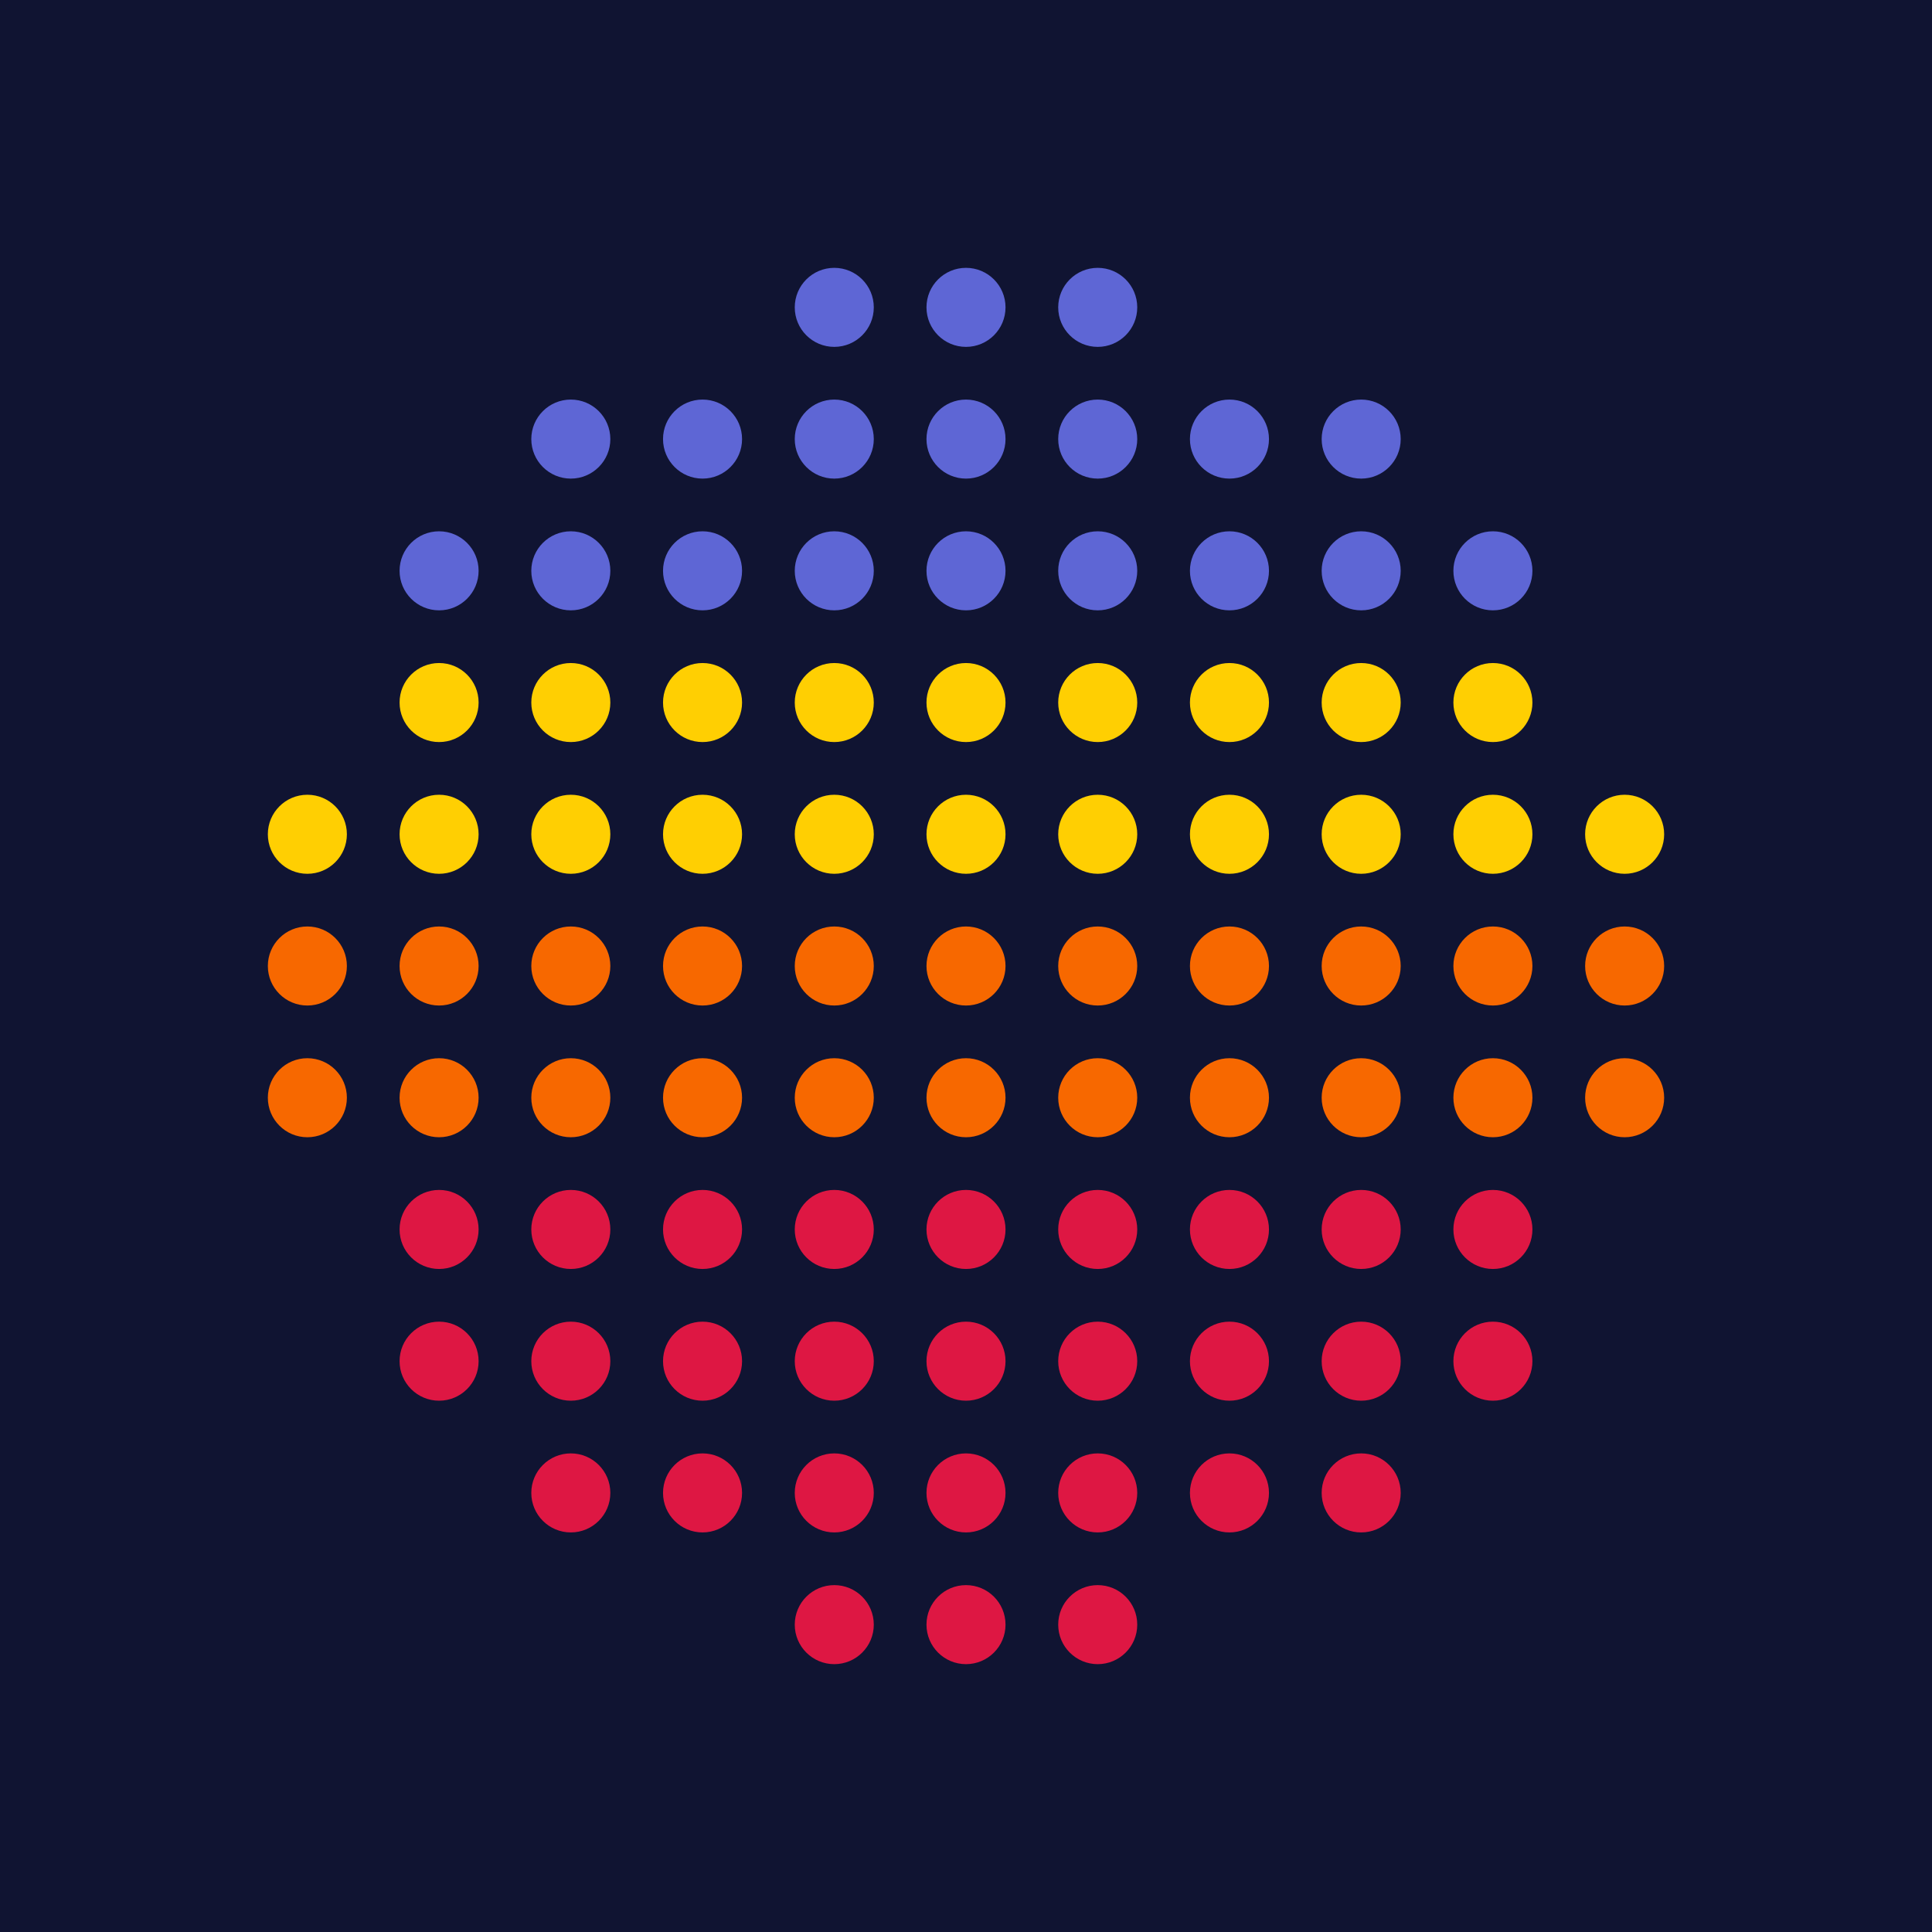
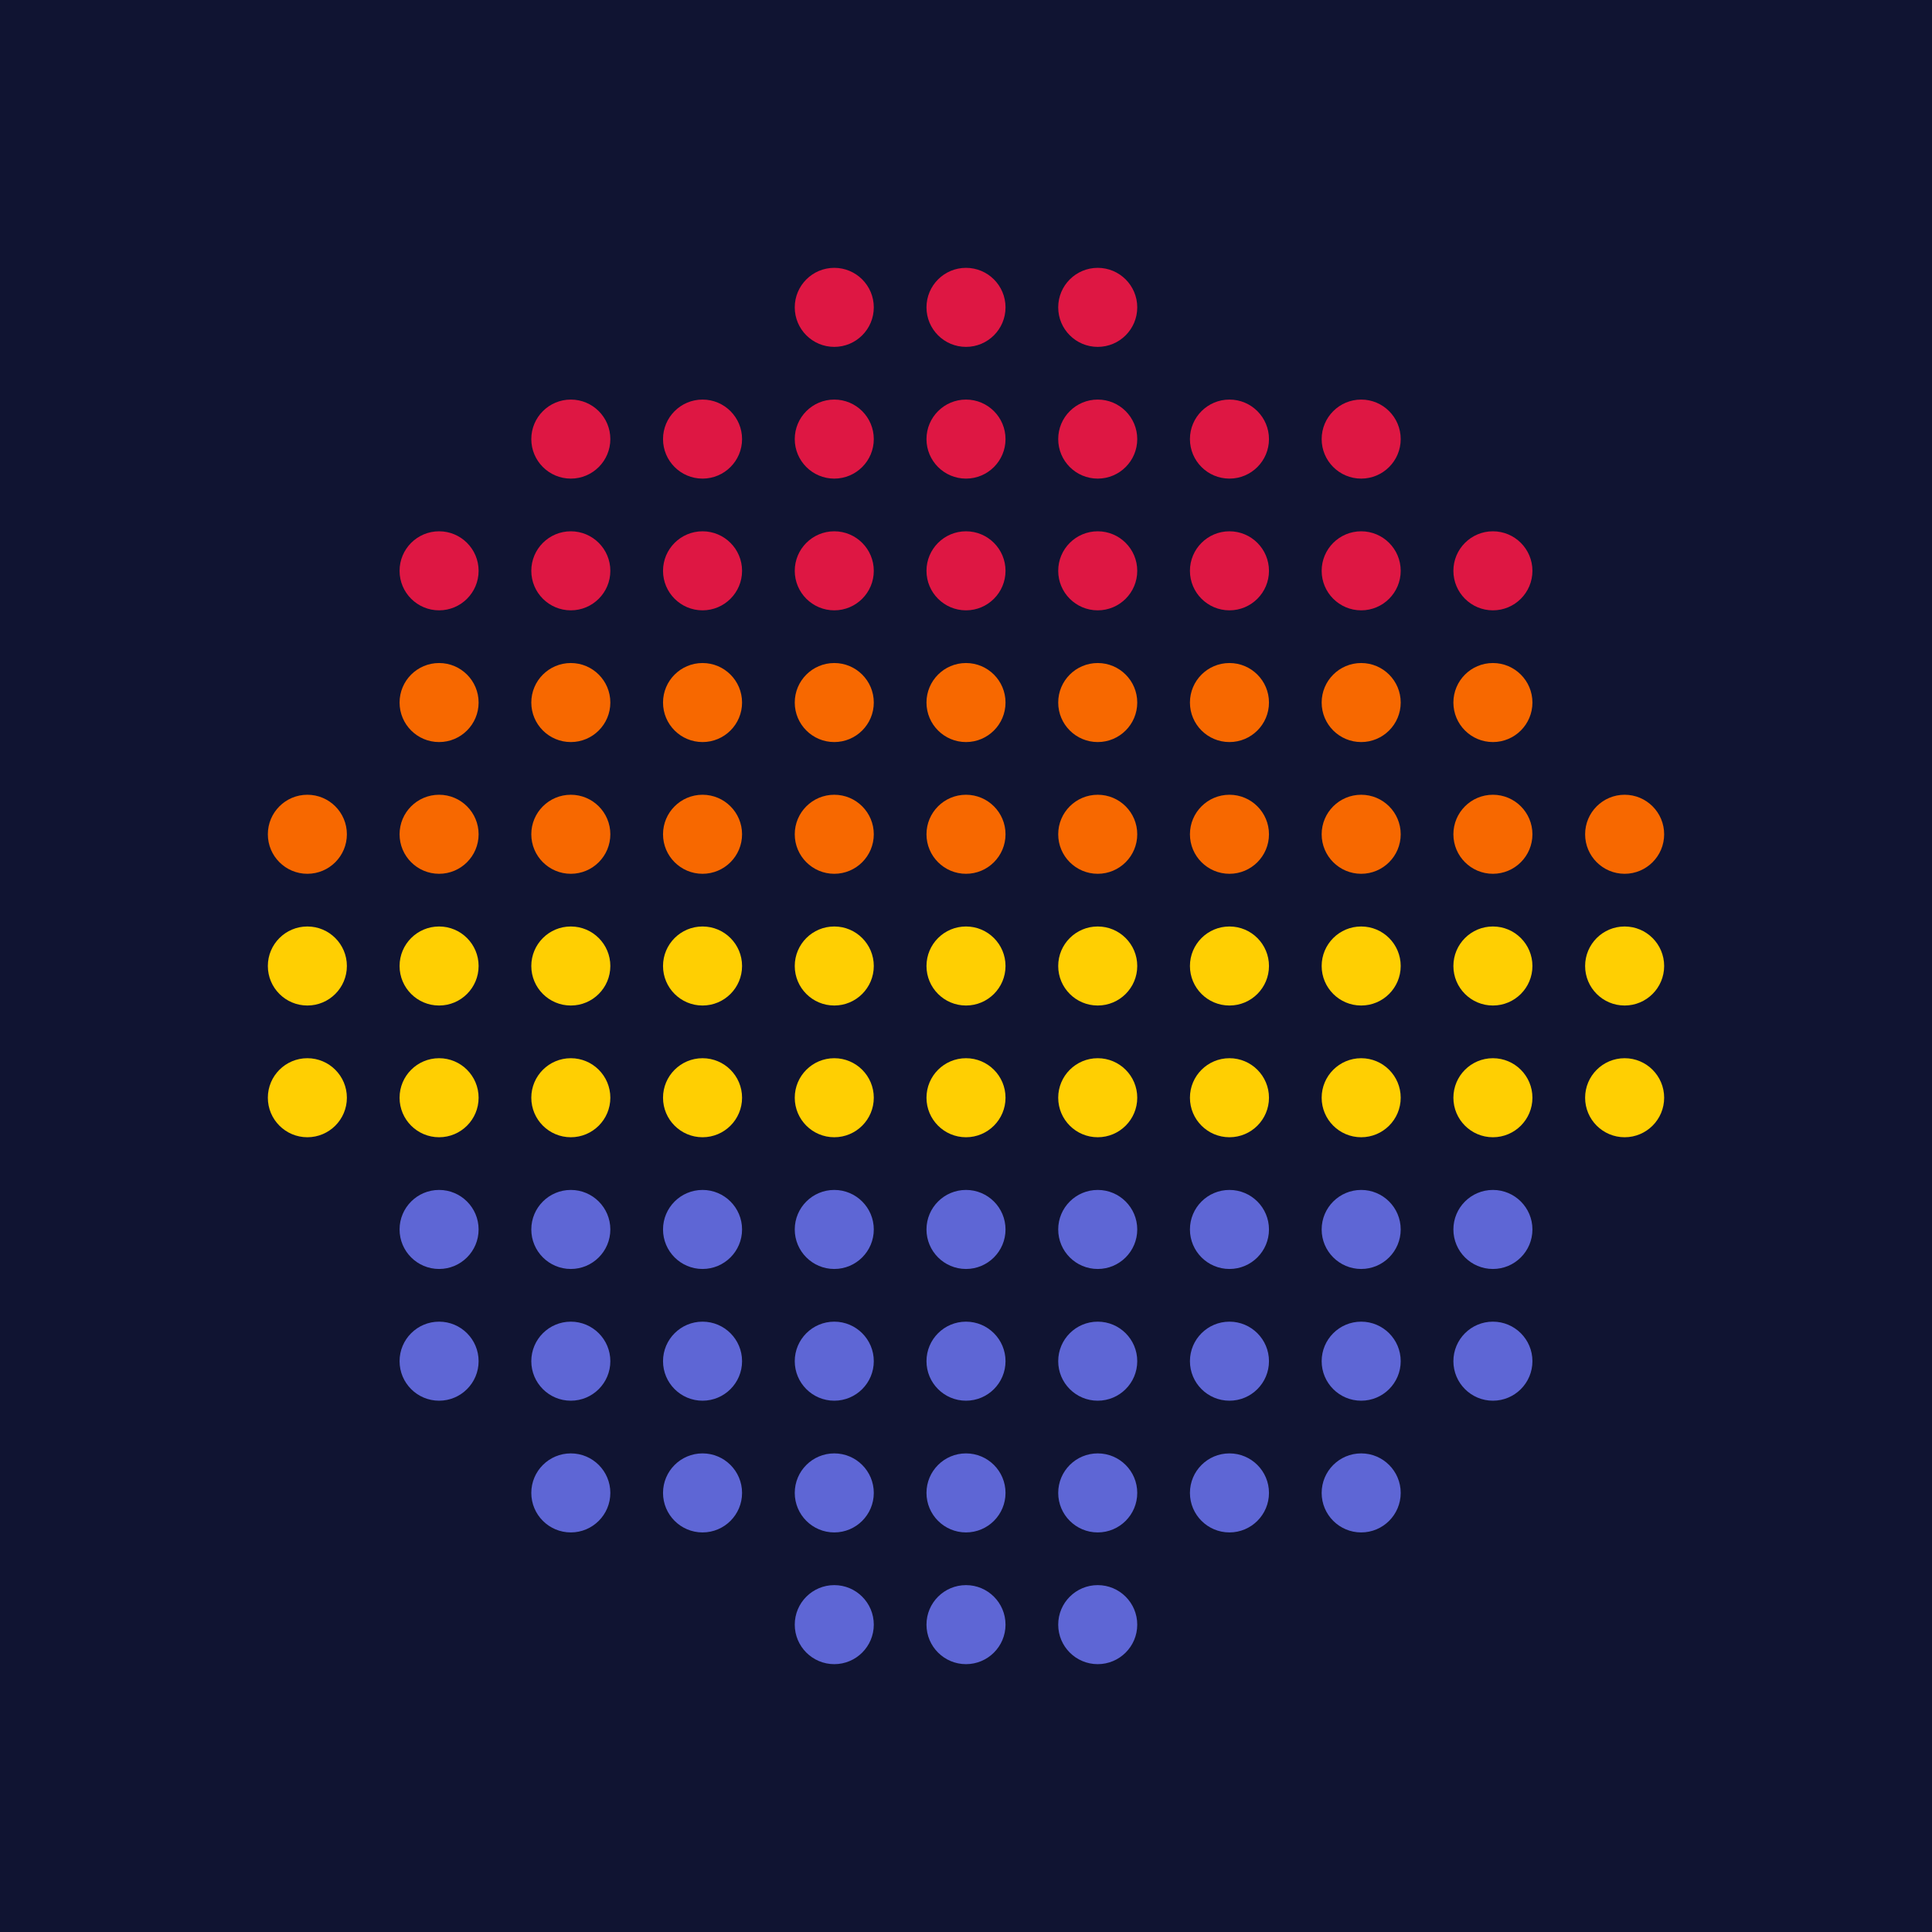
<svg xmlns="http://www.w3.org/2000/svg" viewBox="-10 -10 220 220">
  <rect x="-10" y="-10" width="220" height="220" fill="#101432" />
-   <g fill="#5e66d5">
+   <g fill="#de1743">
    <circle cx="85" cy="25" r="4.5" />
    <circle cx="100" cy="25" r="4.5" />
    <circle cx="115" cy="25" r="4.5" />
    <circle cx="55" cy="40" r="4.5" />
    <circle cx="70" cy="40" r="4.5" />
    <circle cx="85" cy="40" r="4.5" />
    <circle cx="100" cy="40" r="4.5" />
    <circle cx="115" cy="40" r="4.5" />
    <circle cx="130" cy="40" r="4.5" />
    <circle cx="145" cy="40" r="4.5" />
    <circle cx="40" cy="55" r="4.5" />
    <circle cx="55" cy="55" r="4.5" />
    <circle cx="70" cy="55" r="4.5" />
    <circle cx="85" cy="55" r="4.5" />
    <circle cx="100" cy="55" r="4.5" />
    <circle cx="115" cy="55" r="4.5" />
    <circle cx="130" cy="55" r="4.5" />
    <circle cx="145" cy="55" r="4.5" />
    <circle cx="160" cy="55" r="4.5" />
  </g>
-   <g fill="#ffcf02">
+   <g fill="#f76800">
    <circle cx="40" cy="70" r="4.5" />
    <circle cx="55" cy="70" r="4.5" />
    <circle cx="70" cy="70" r="4.5" />
    <circle cx="85" cy="70" r="4.5" />
    <circle cx="100" cy="70" r="4.5" />
    <circle cx="115" cy="70" r="4.5" />
    <circle cx="130" cy="70" r="4.5" />
    <circle cx="145" cy="70" r="4.5" />
    <circle cx="160" cy="70" r="4.5" />
    <circle cx="25" cy="85" r="4.5" />
    <circle cx="40" cy="85" r="4.5" />
    <circle cx="55" cy="85" r="4.5" />
    <circle cx="70" cy="85" r="4.5" />
    <circle cx="85" cy="85" r="4.5" />
    <circle cx="100" cy="85" r="4.5" />
    <circle cx="115" cy="85" r="4.5" />
    <circle cx="130" cy="85" r="4.5" />
    <circle cx="145" cy="85" r="4.5" />
    <circle cx="160" cy="85" r="4.5" />
    <circle cx="175" cy="85" r="4.5" />
  </g>
-   <g fill="#f76800">
+   <g fill="#ffcf02">
    <circle cx="25" cy="100" r="4.5" />
    <circle cx="40" cy="100" r="4.5" />
    <circle cx="55" cy="100" r="4.5" />
    <circle cx="70" cy="100" r="4.5" />
    <circle cx="85" cy="100" r="4.5" />
    <circle cx="100" cy="100" r="4.5" />
    <circle cx="115" cy="100" r="4.5" />
    <circle cx="130" cy="100" r="4.5" />
    <circle cx="145" cy="100" r="4.5" />
    <circle cx="160" cy="100" r="4.5" />
    <circle cx="175" cy="100" r="4.5" />
    <circle cx="25" cy="115" r="4.5" />
    <circle cx="40" cy="115" r="4.5" />
    <circle cx="55" cy="115" r="4.5" />
    <circle cx="70" cy="115" r="4.5" />
    <circle cx="85" cy="115" r="4.5" />
    <circle cx="100" cy="115" r="4.5" />
    <circle cx="115" cy="115" r="4.5" />
    <circle cx="130" cy="115" r="4.5" />
    <circle cx="145" cy="115" r="4.5" />
    <circle cx="160" cy="115" r="4.5" />
    <circle cx="175" cy="115" r="4.5" />
  </g>
-   <g fill="#de1743">
+   <g fill="#5e66d5">
    <circle cx="40" cy="130" r="4.5" />
    <circle cx="55" cy="130" r="4.5" />
    <circle cx="70" cy="130" r="4.5" />
    <circle cx="85" cy="130" r="4.5" />
    <circle cx="100" cy="130" r="4.5" />
    <circle cx="115" cy="130" r="4.5" />
    <circle cx="130" cy="130" r="4.5" />
    <circle cx="145" cy="130" r="4.5" />
    <circle cx="160" cy="130" r="4.5" />
    <circle cx="40" cy="145" r="4.5" />
    <circle cx="55" cy="145" r="4.5" />
    <circle cx="70" cy="145" r="4.5" />
    <circle cx="85" cy="145" r="4.5" />
    <circle cx="100" cy="145" r="4.5" />
    <circle cx="115" cy="145" r="4.5" />
    <circle cx="130" cy="145" r="4.5" />
    <circle cx="145" cy="145" r="4.5" />
    <circle cx="160" cy="145" r="4.5" />
    <circle cx="55" cy="160" r="4.5" />
    <circle cx="70" cy="160" r="4.5" />
    <circle cx="85" cy="160" r="4.5" />
    <circle cx="100" cy="160" r="4.5" />
    <circle cx="115" cy="160" r="4.5" />
    <circle cx="130" cy="160" r="4.5" />
    <circle cx="145" cy="160" r="4.5" />
    <circle cx="85" cy="175" r="4.5" />
    <circle cx="100" cy="175" r="4.5" />
    <circle cx="115" cy="175" r="4.5" />
  </g>
</svg>
